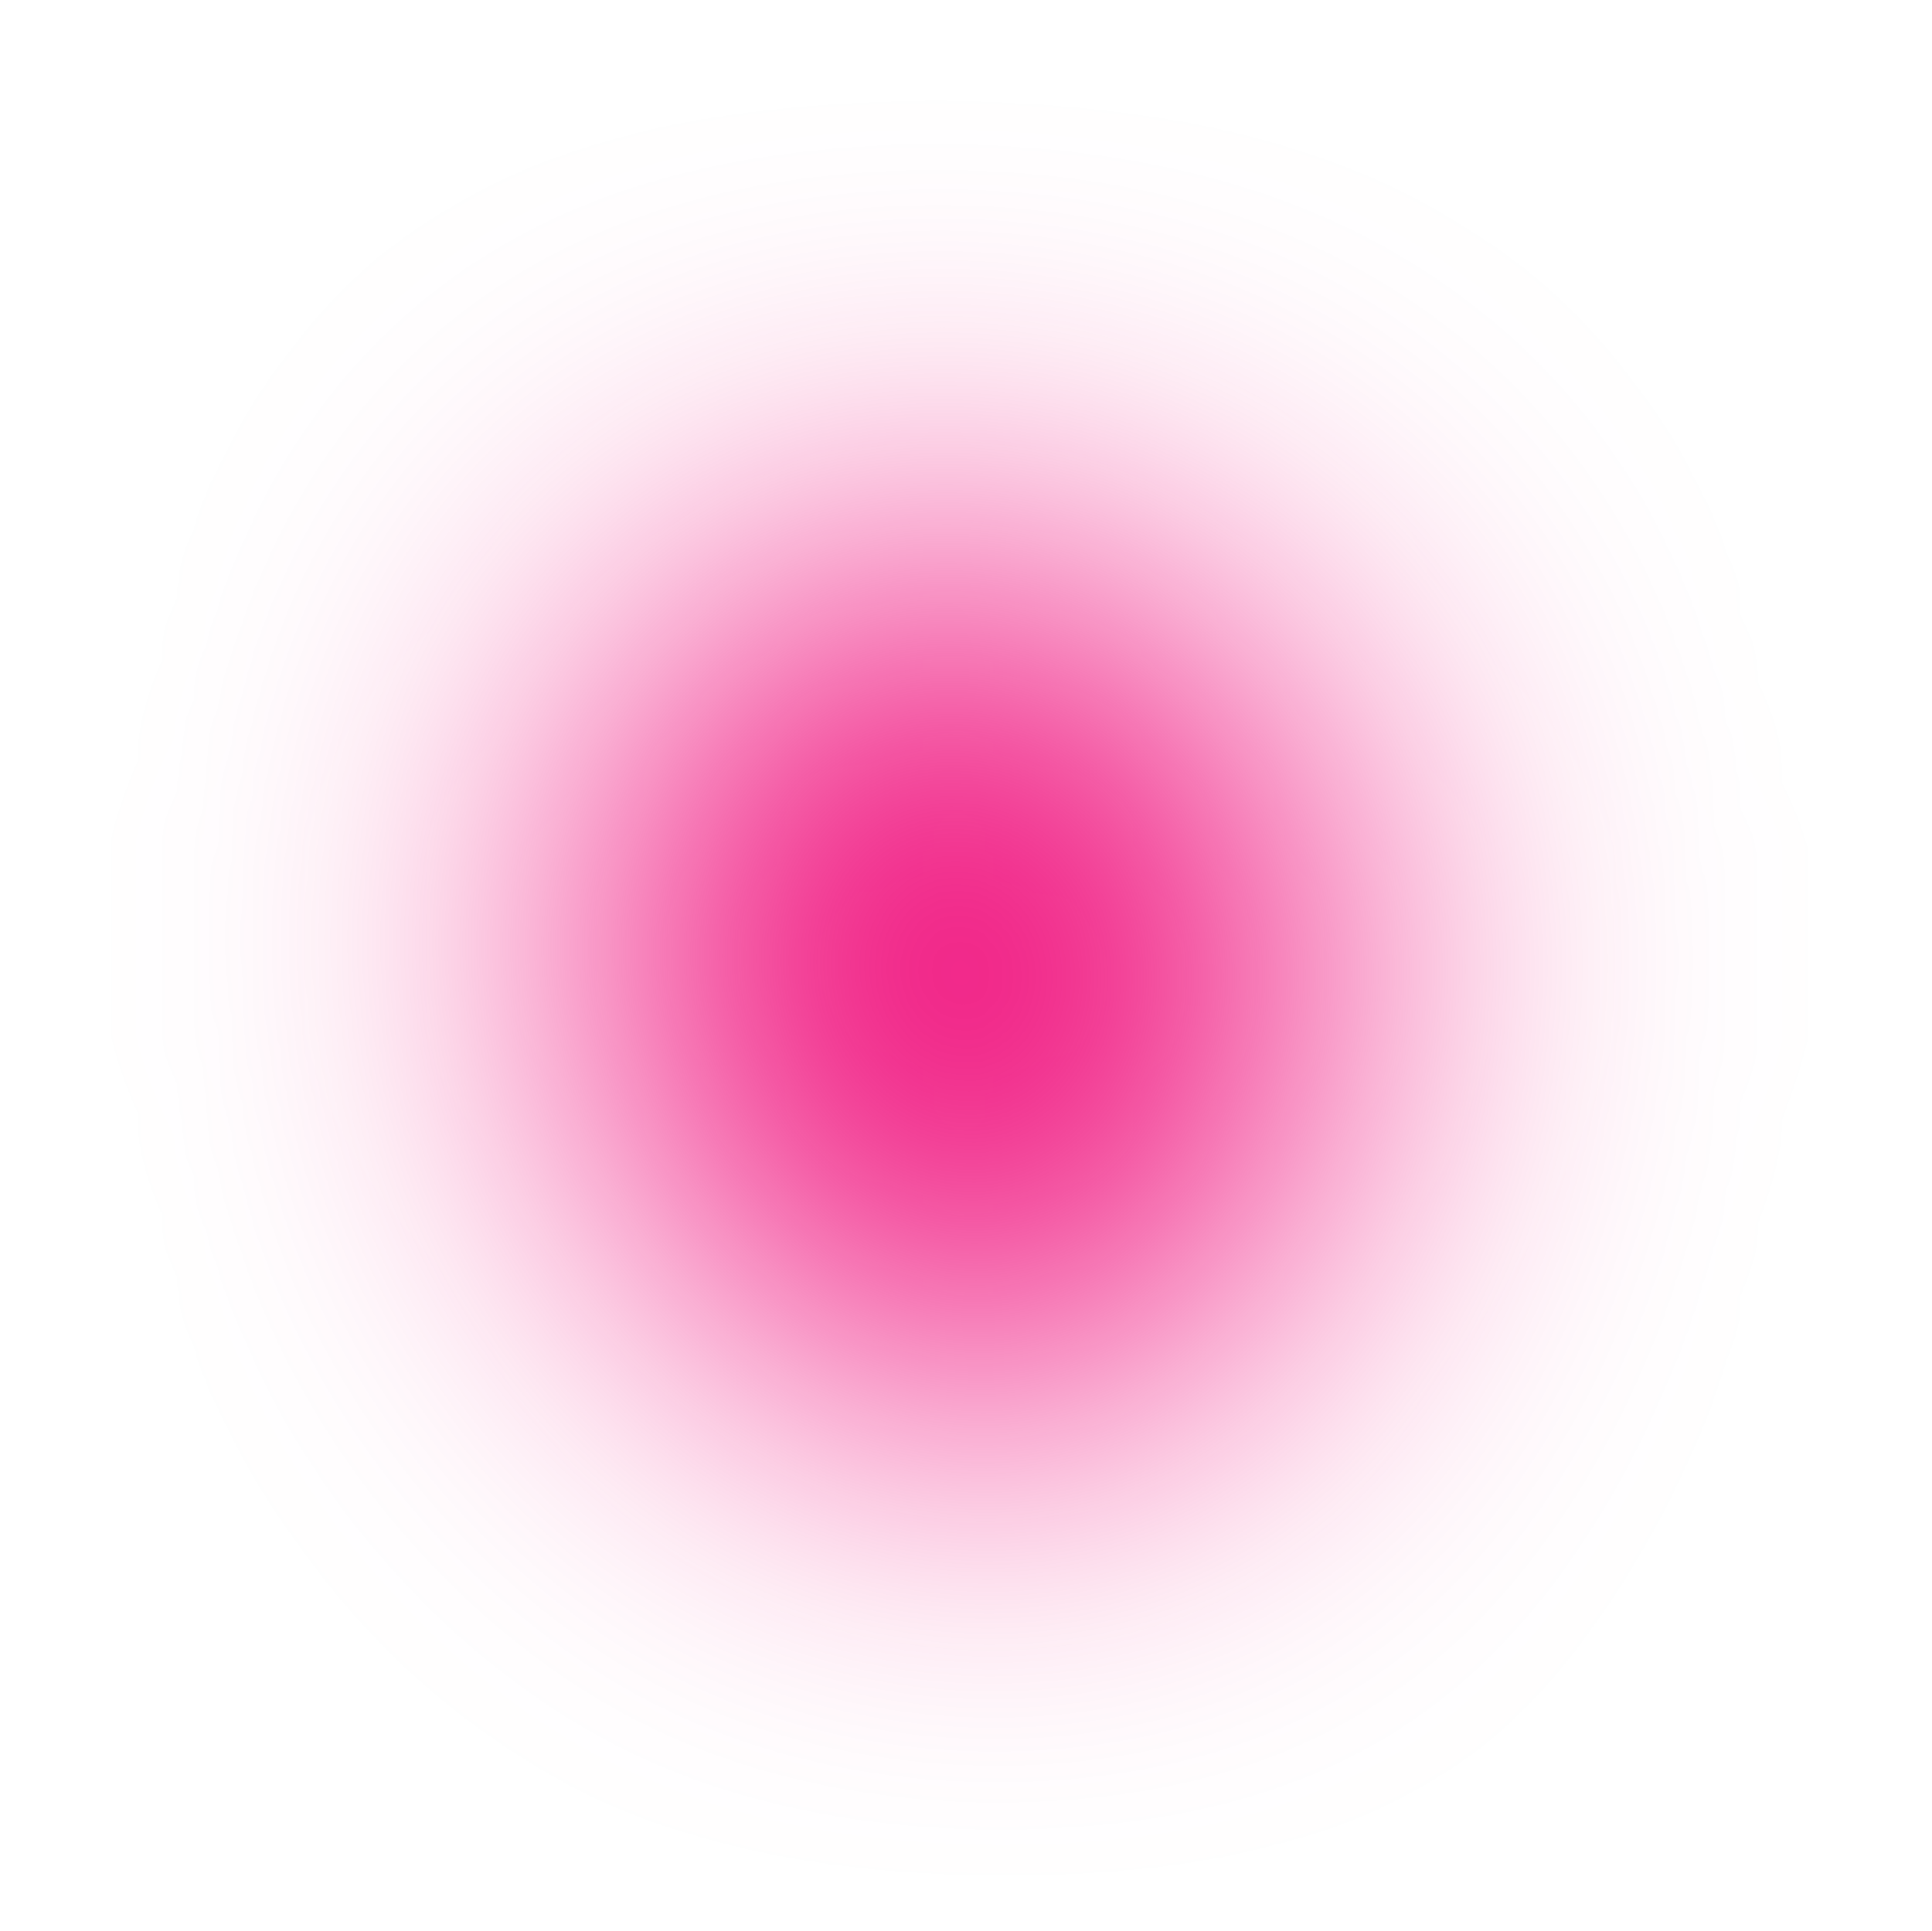
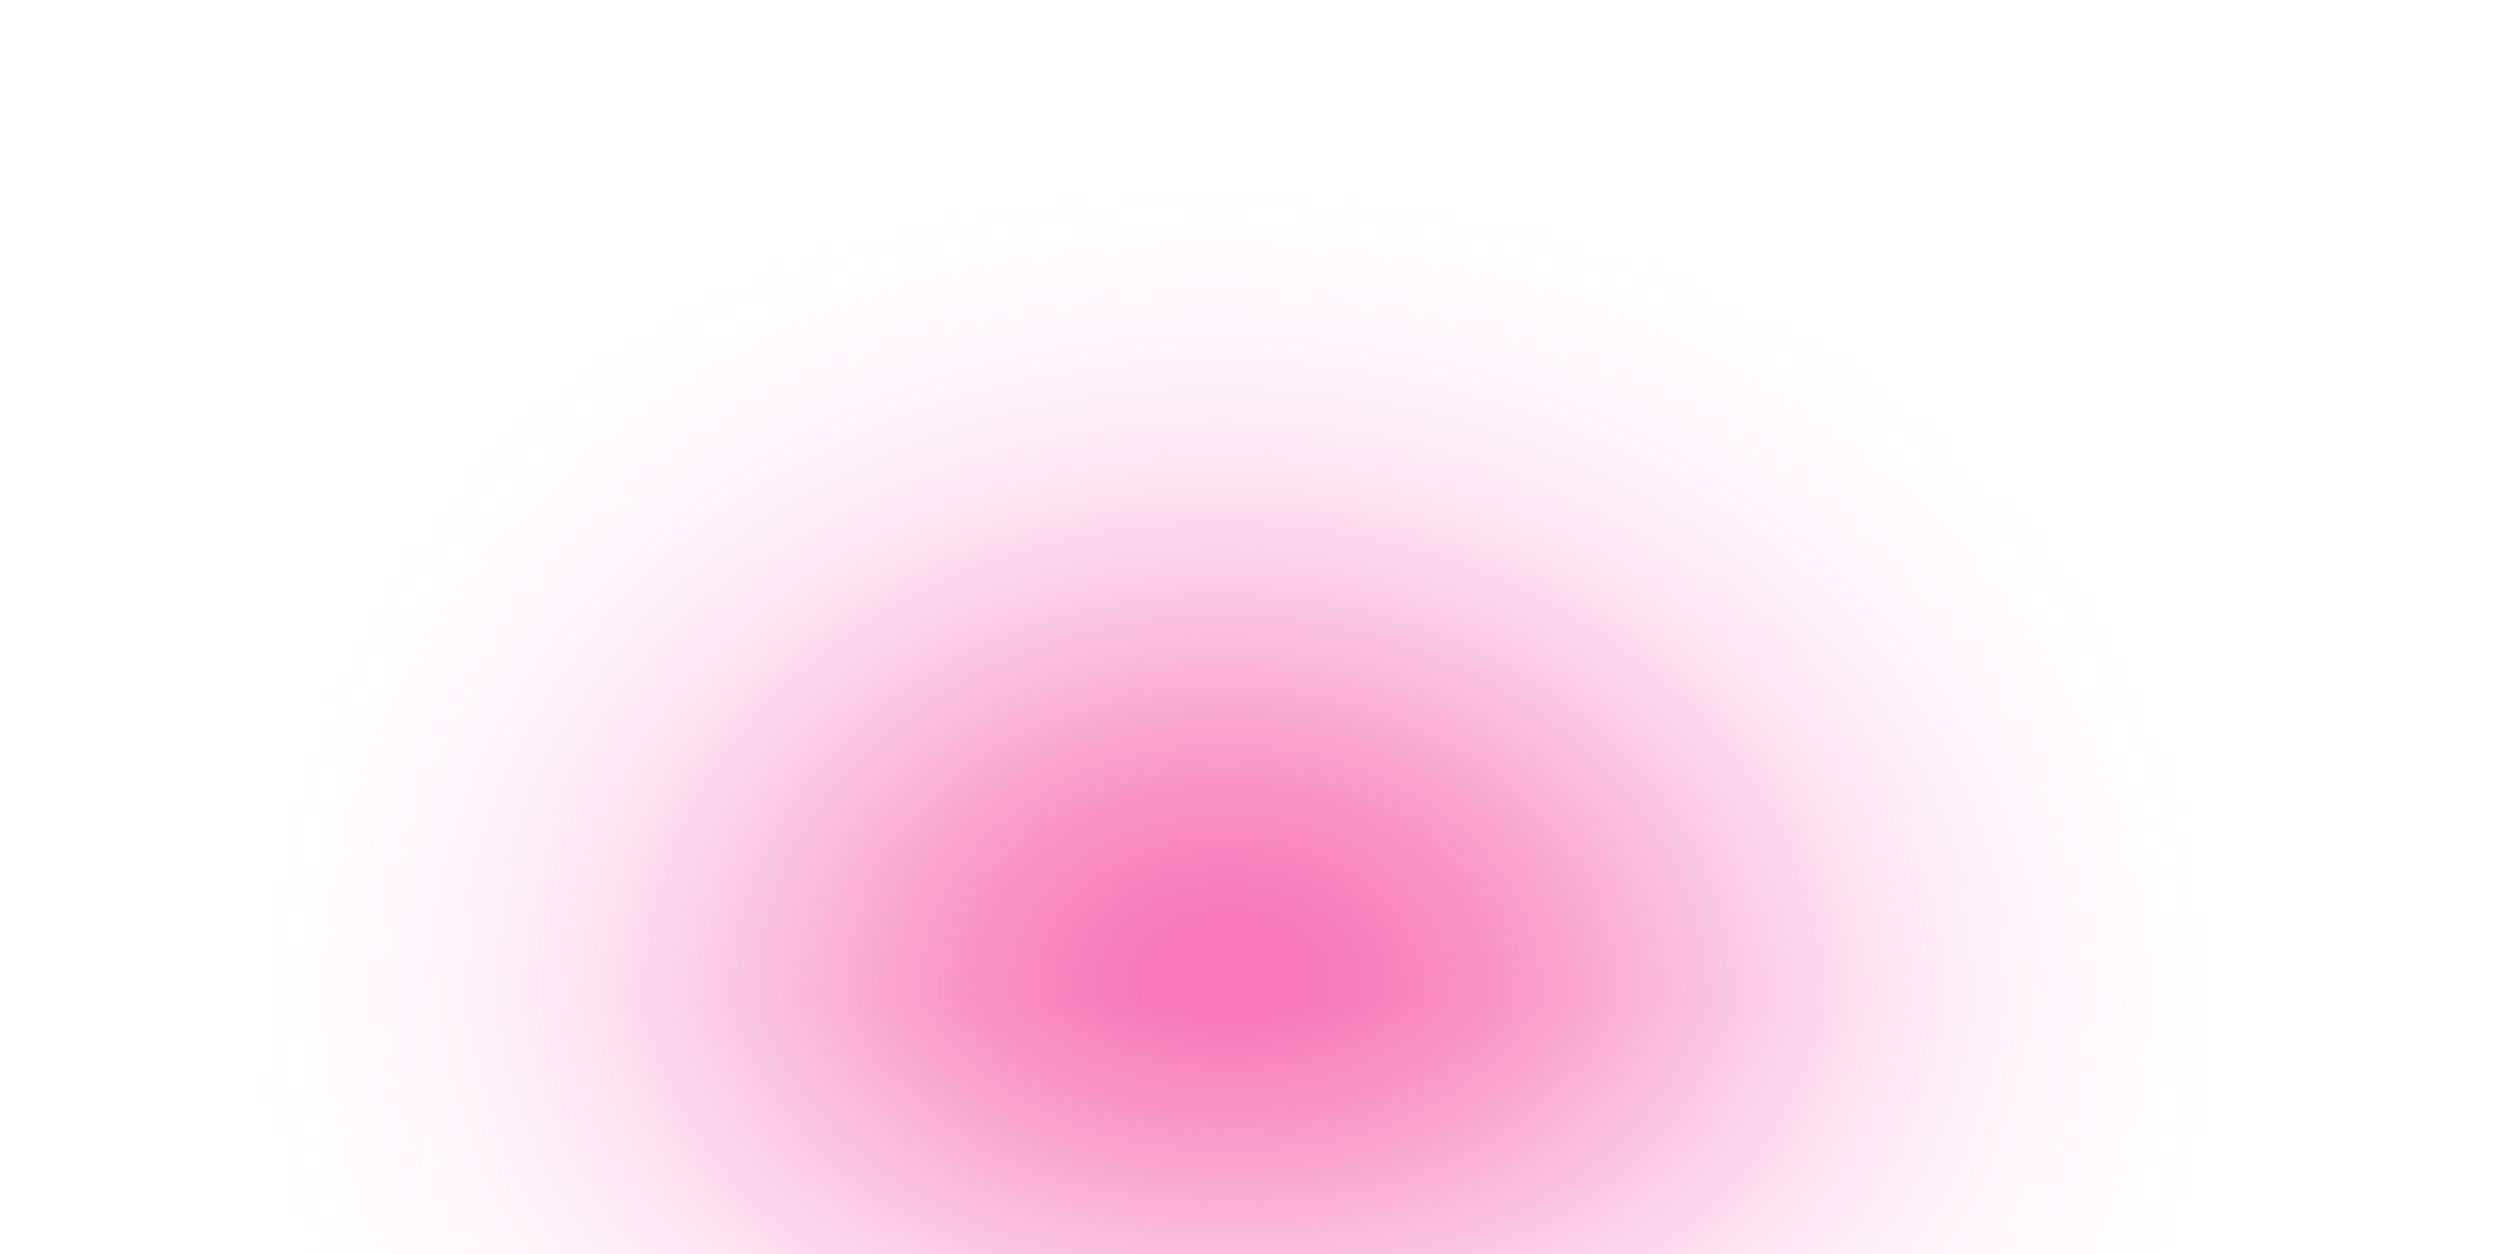
- <svg xmlns="http://www.w3.org/2000/svg" width="1406" height="1405" viewBox="0 0 1406 1405" fill="none">
+ <svg xmlns="http://www.w3.org/2000/svg" width="1406" height="705" viewBox="0 0 1406 705" fill="none">
  <g filter="url(#filter0_f)">
    <path d="M430.072 694.059C426.581 600.598 469.433 496.911 545.897 447.88C622.061 399.165 732.754 404.773 813.842 445.467C894.612 485.86 946.695 561.006 961.986 634.382C977.276 707.758 956.692 779.03 921.734 855.329C887.076 931.311 838.343 1012 771.206 1029.59C703.751 1046.88 617.874 1000.45 550.019 935.62C482.48 871.089 433.263 787.837 430.072 694.059Z" fill="#EF0878" />
  </g>
  <defs>
    <filter id="filter0_f" x="0" y="0" width="1405.74" height="1404.18" filterUnits="userSpaceOnUse" color-interpolation-filters="sRGB">
      <feFlood flood-opacity="0" result="BackgroundImageFix" />
      <feBlend mode="normal" in="SourceGraphic" in2="BackgroundImageFix" result="shape" />
      <feGaussianBlur stdDeviation="150" result="effect1_foregroundBlur" />
    </filter>
  </defs>
</svg>
